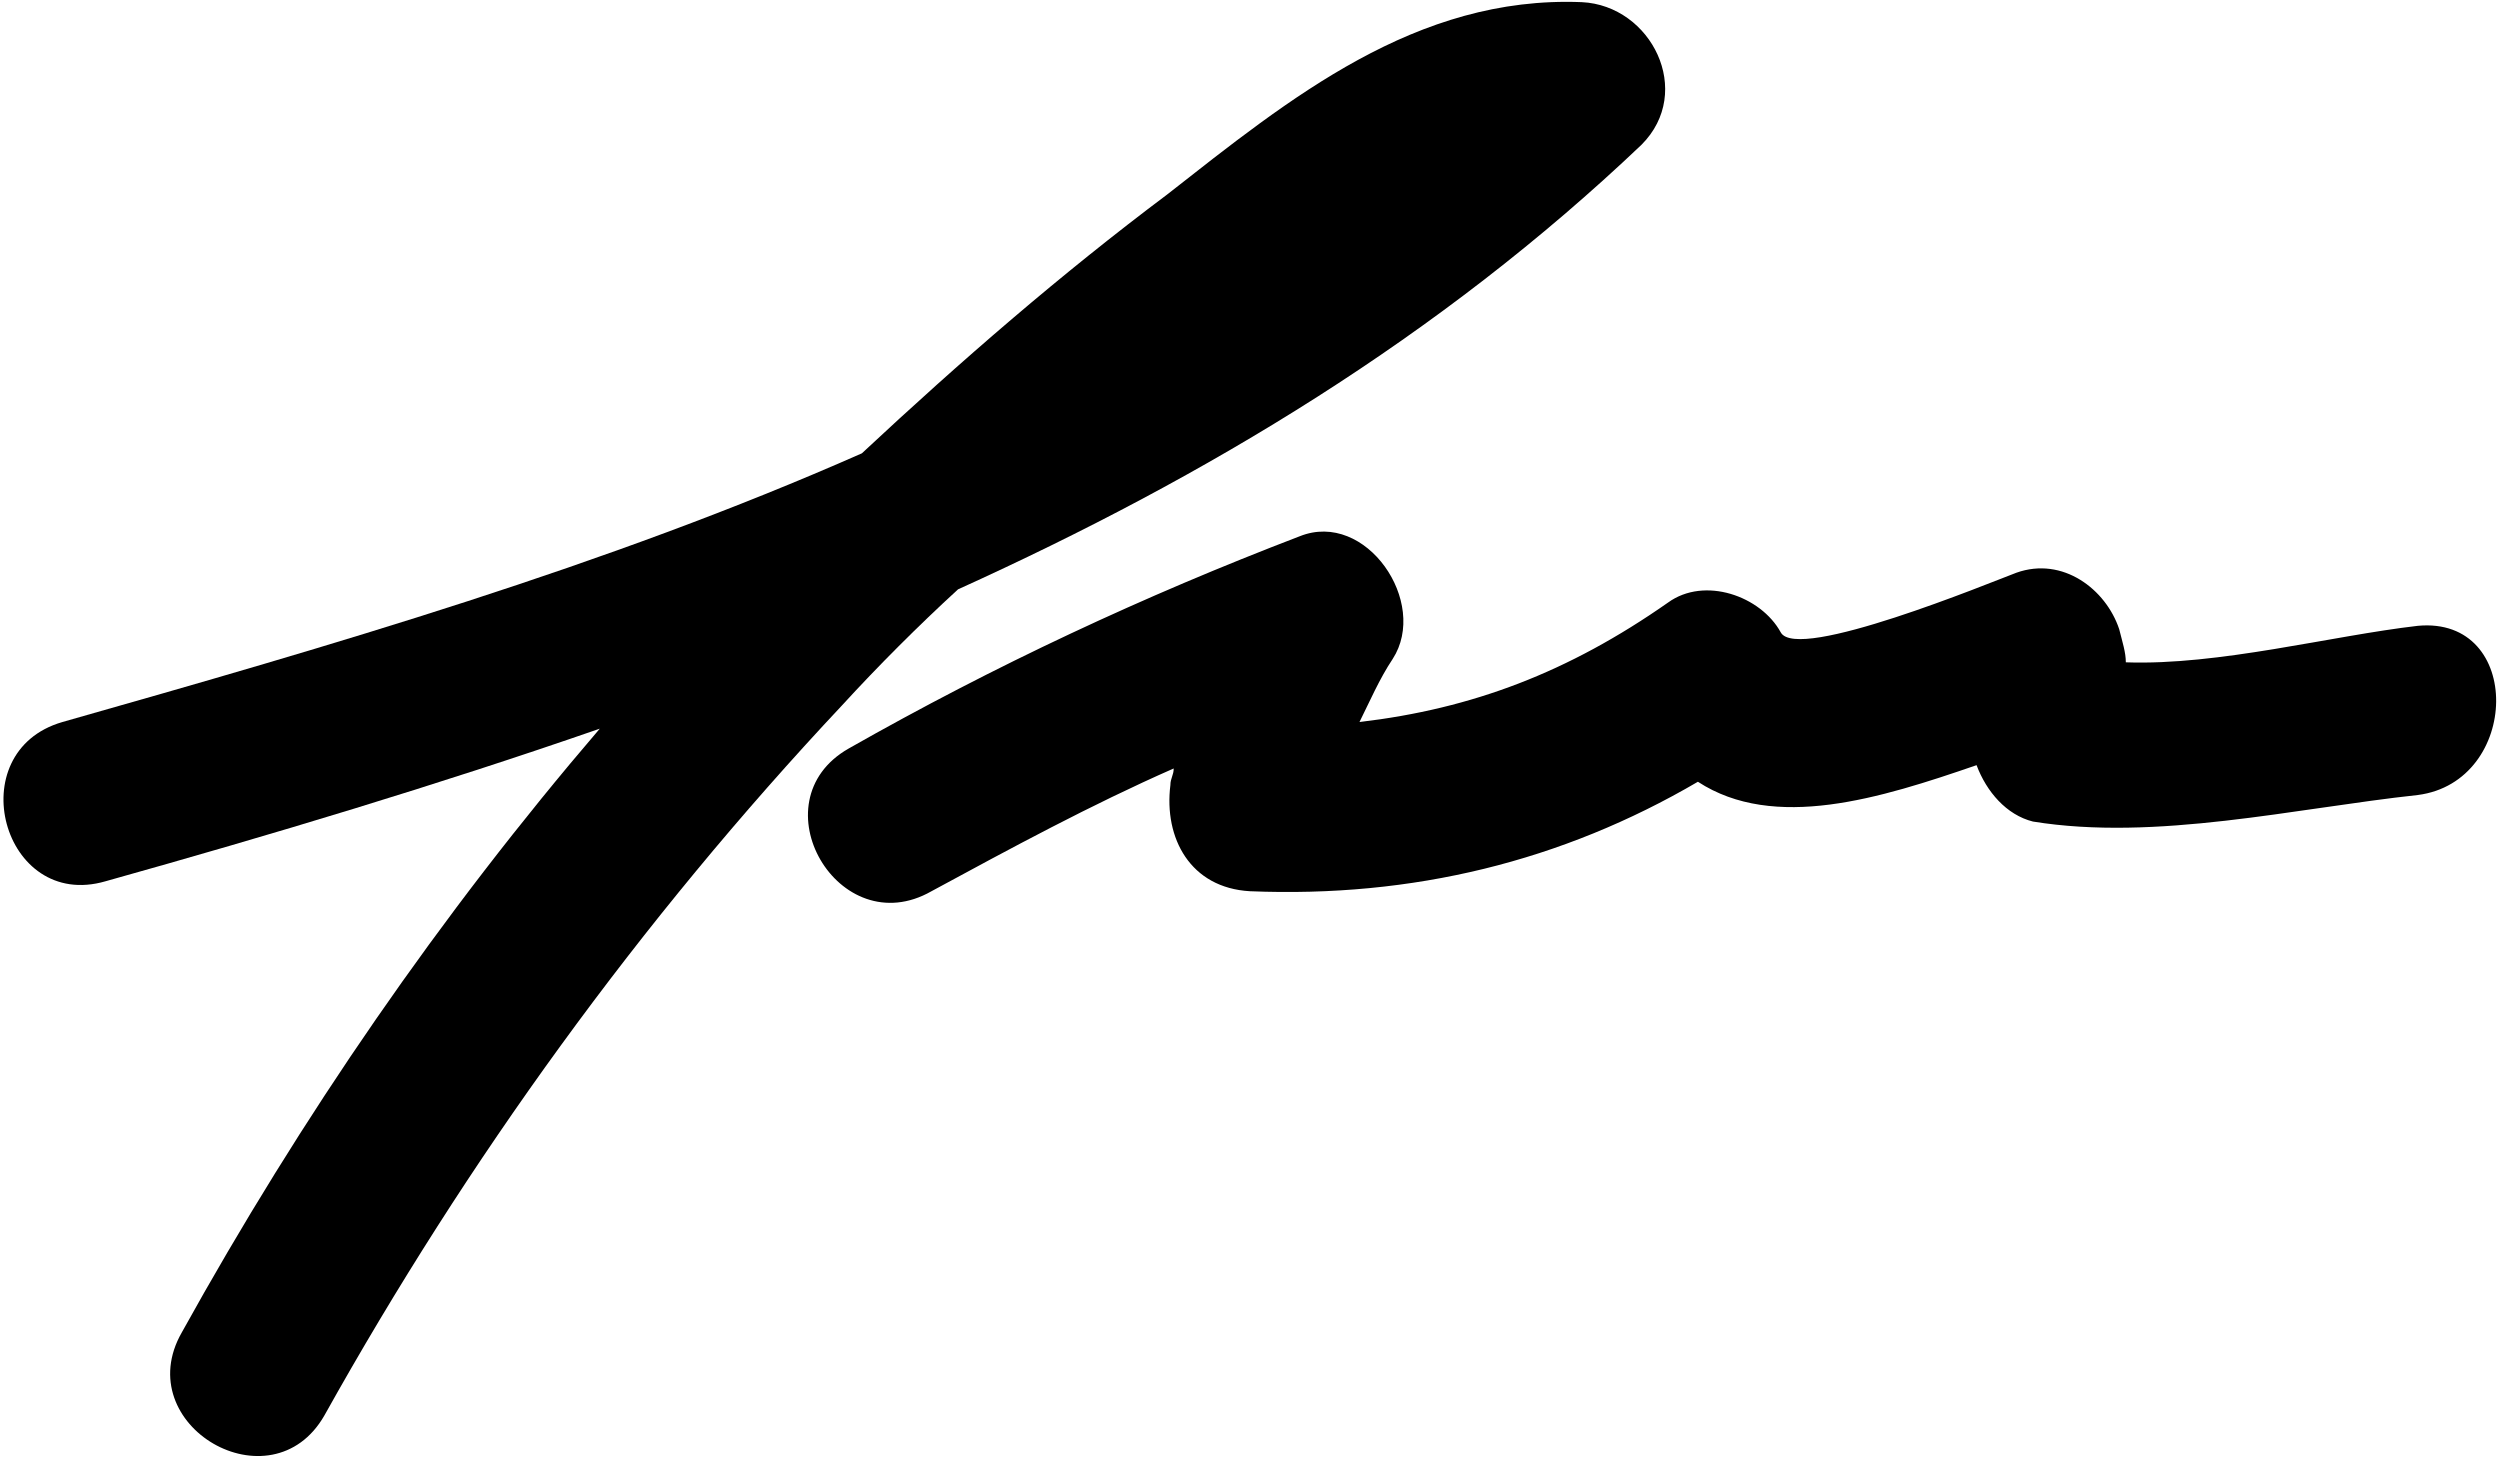
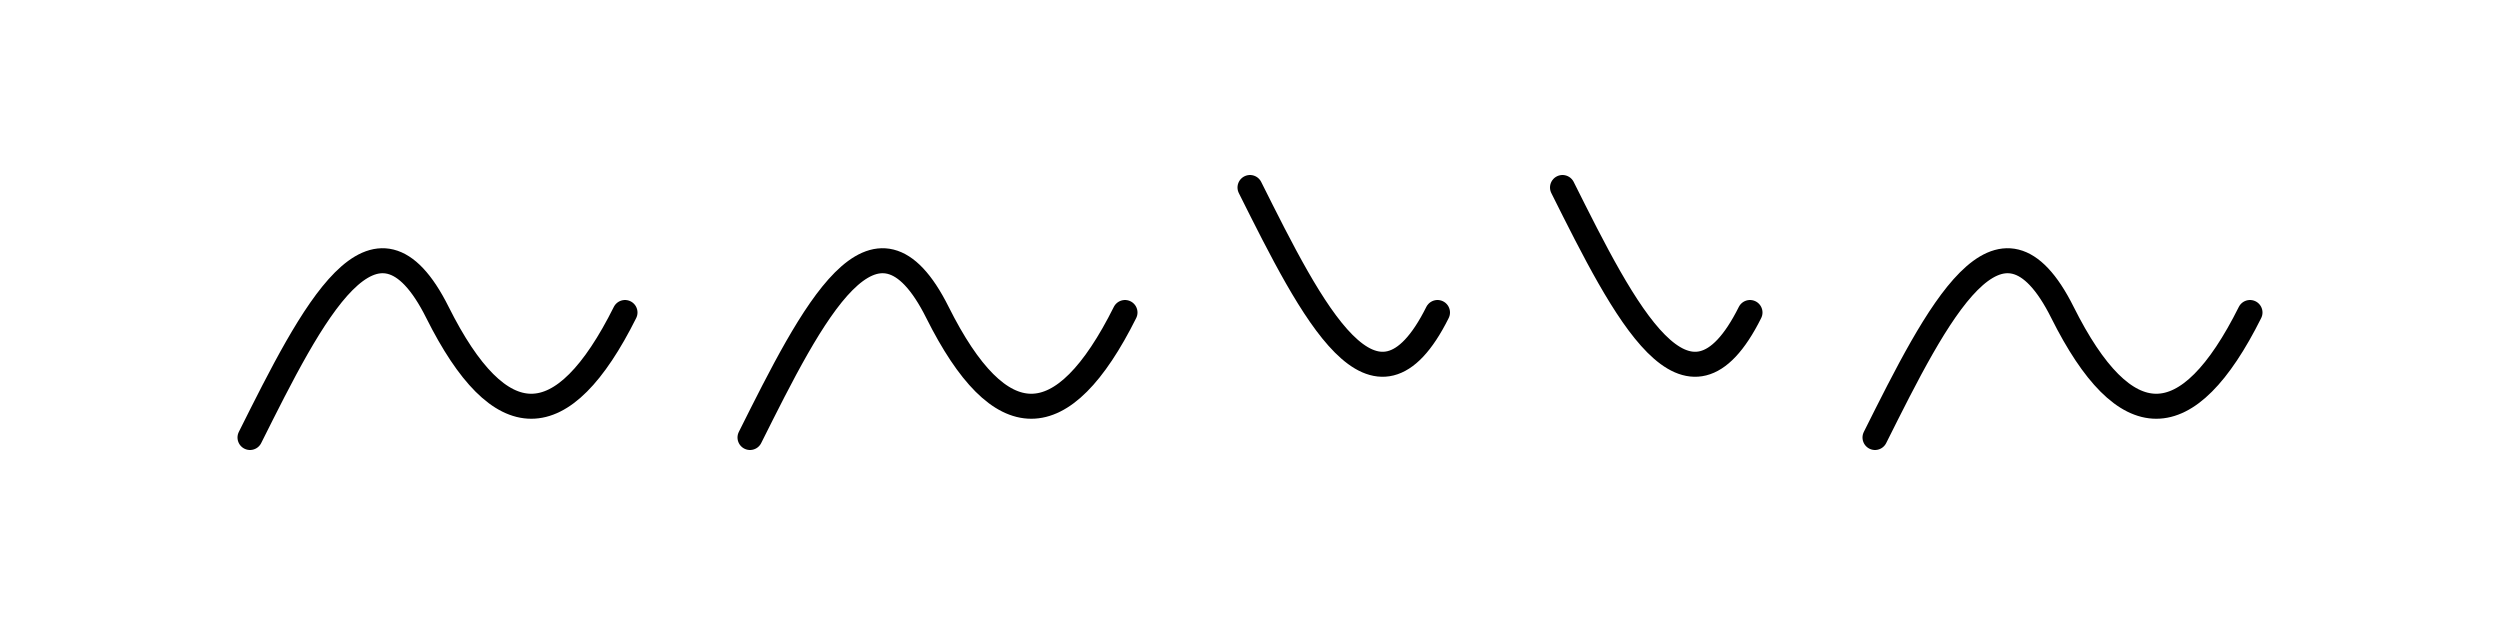
- <svg xmlns="http://www.w3.org/2000/svg" width="422px" height="246px" viewBox="0 0 422 246" version="1.1">
-   <g id="Page-1" stroke="none" stroke-width="1" fill="none" fill-rule="evenodd">
-     <g id="noun-signature-1745297" fill="#000000" fill-rule="nonzero">
-       <path d="M161.72,99.48 C203.72,80.441 242.919,56.921 277.08,24.441 C286.041,15.48 278.76,0.921 267.002,0.363 C239.002,-0.758 217.721,16.601 197.002,32.843 C179.08,46.284 162.283,60.843 145.482,76.523 C102.361,95.562 55.88,109.003 10.522,121.882 C-6.837,126.921 0.444,153.804 17.803,148.761 C45.803,140.921 73.803,132.523 101.244,122.999 C74.365,154.358 50.846,188.519 30.685,224.919 C21.724,240.599 45.806,254.599 54.763,238.919 C78.841,195.798 107.962,155.478 142.122,119.079 C148.282,112.356 155.001,105.638 161.72,99.477 L161.72,99.48 Z" id="Path" />
-       <path d="M408.12,105.64 C393.561,107.32 374.518,112.359 358.839,111.8 C358.839,110.121 358.28,108.441 357.718,106.199 C355.48,99.48 348.198,93.879 340.359,96.679 C335.878,98.359 303.398,111.8 300.597,106.757 C297.238,100.597 287.718,97.238 281.558,101.718 C264.757,113.48 248.519,119.64 229.48,121.878 C231.16,118.519 232.839,114.597 235.082,111.237 C241.242,101.718 230.601,86.038 219.401,90.518 C193.082,100.596 167.881,112.358 143.242,126.358 C127.561,135.319 141.562,159.397 157.242,150.436 C170.683,143.155 184.12,135.877 198.12,129.717 C198.12,130.838 197.562,131.397 197.562,132.518 C196.441,141.479 200.921,149.877 211.003,150.44 C238.444,151.561 263.644,145.401 286.605,131.96 C299.484,140.358 317.406,134.761 333.644,129.159 C335.324,133.639 338.683,137.557 343.163,138.679 C363.882,142.038 387.401,136.44 408.124,134.198 C425.479,131.96 426.038,103.96 408.121,105.639 L408.12,105.64 Z" id="Path" />
-     </g>
-   </g>
+ <svg xmlns="http://www.w3.org/2000/svg" width="200" height="50" viewBox="0 0 200 50" version="1.1">
+   <style>
+     .signature {
+       fill: none;
+       stroke: #000;
+       stroke-width: 2;
+       stroke-linecap: round;
+       stroke-linejoin: round;
+     }
+   </style>
+   <path class="signature" d="M20,35 C25,25 30,15 35,25 C40,35 45,35 50,25 M60,35 C65,25 70,15 75,25 C80,35 85,35 90,25 M100,15 C105,25 110,35 115,25 M125,15 C130,25 135,35 140,25 M150,35 C155,25 160,15 165,25 C170,35 175,35 180,25" />
</svg>
